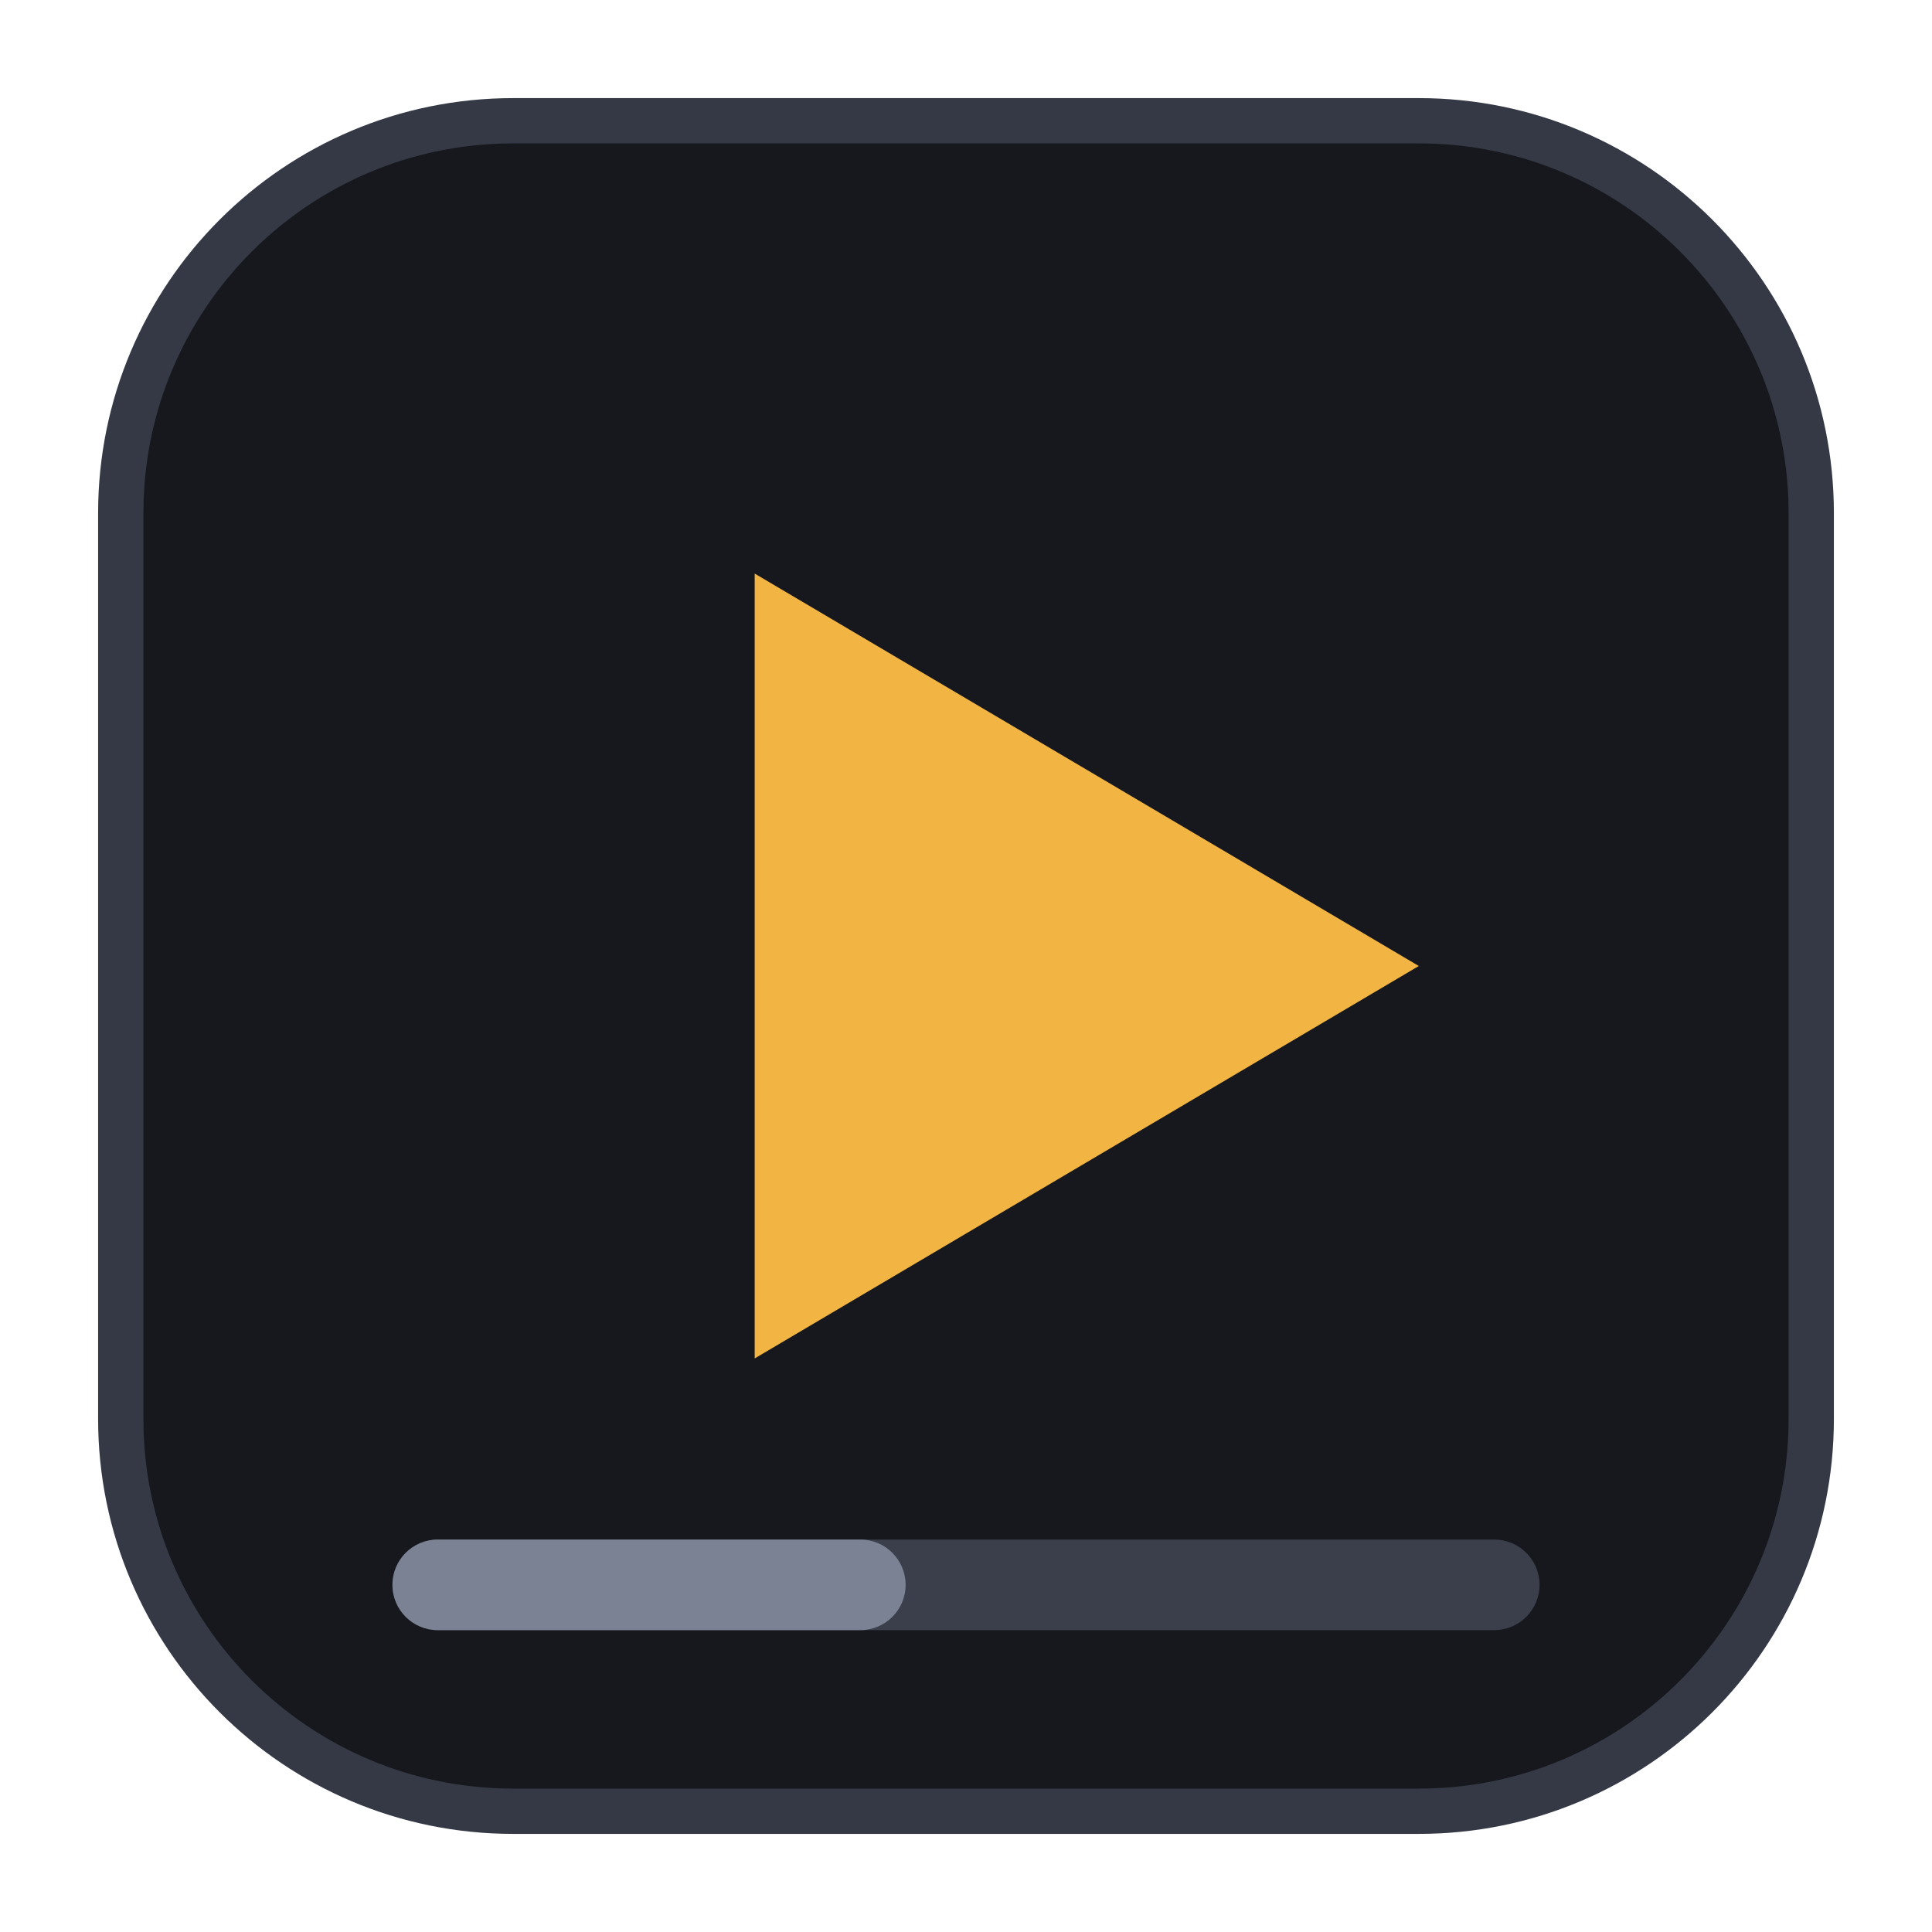
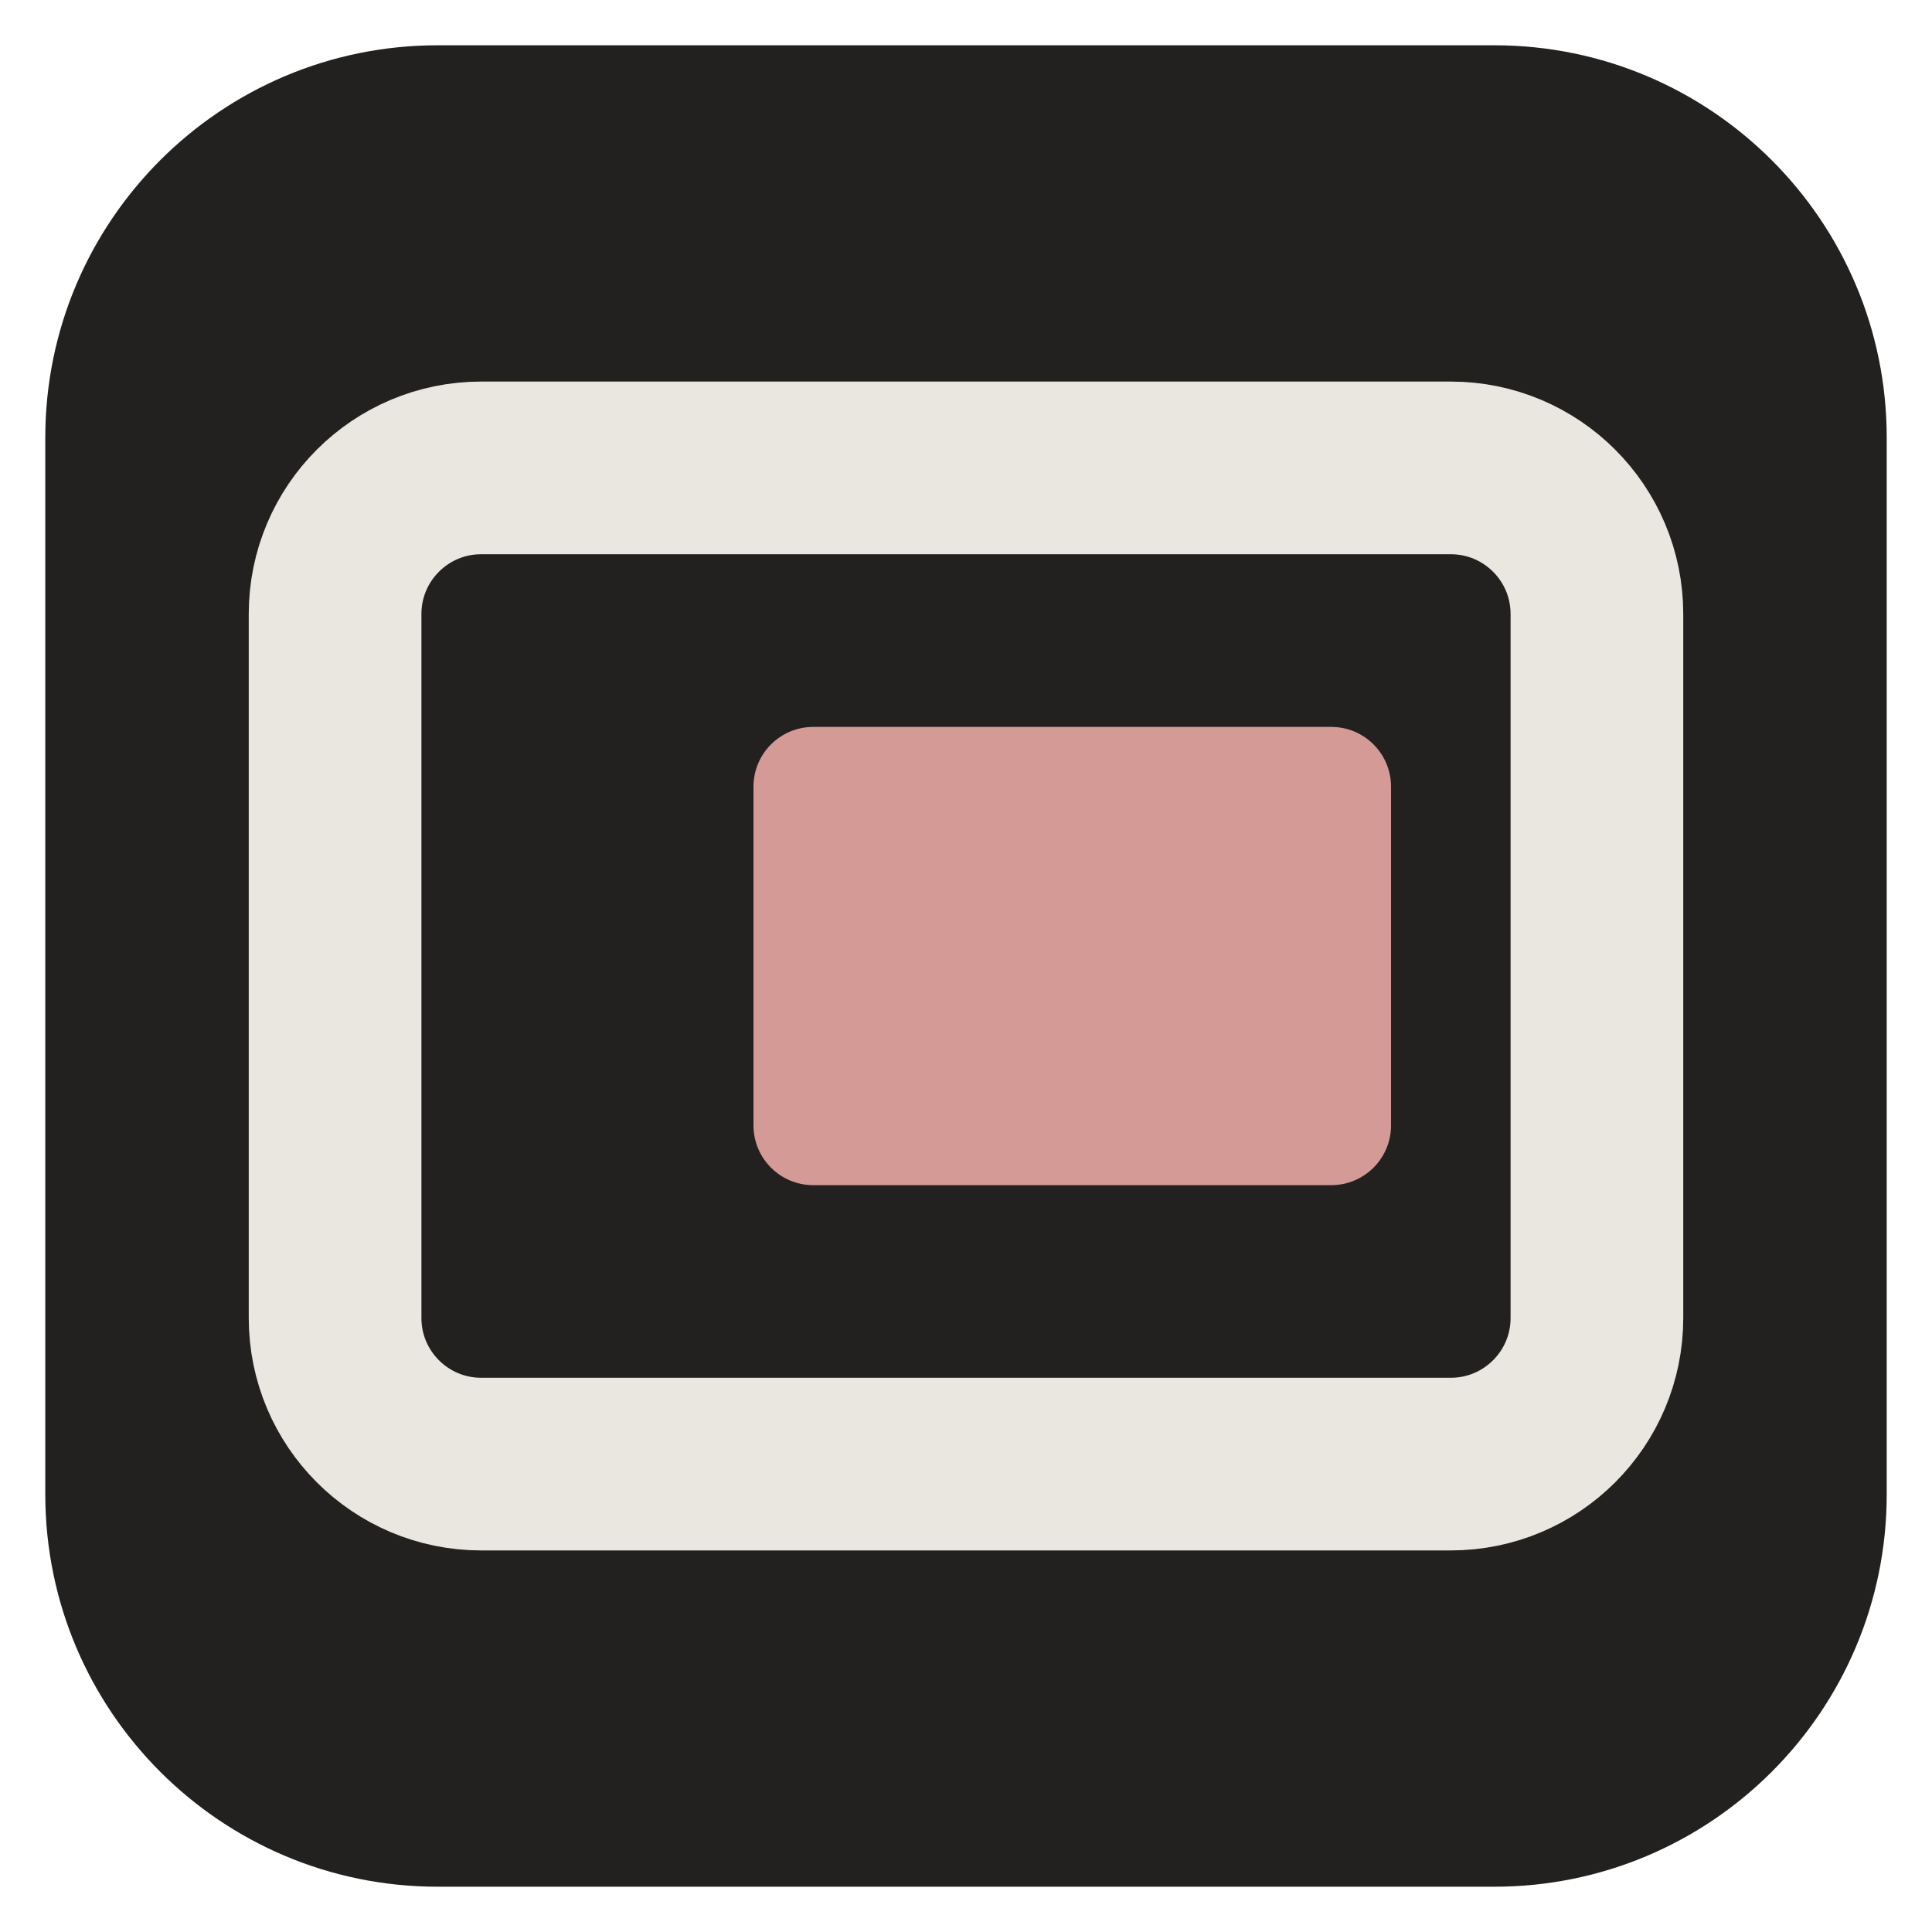
<svg xmlns="http://www.w3.org/2000/svg" viewBox="0 0 128 128" width="128" height="128">
-   <rect x="8" y="8" width="112" height="112" rx="26" fill="#16181D" />
-   <rect x="8" y="8" width="112" height="112" rx="26" fill="none" stroke="#343945" stroke-width="3" />
-   <polygon points="50,38 50,90 94,64" fill="#F2B544" />
-   <rect x="26" y="102" width="76" height="6" rx="3" fill="#3A3F4B" />
-   <rect x="26" y="102" width="34" height="6" rx="3" fill="#7A8294" />
+   <rect x="3" y="3" width="122" height="122" rx="26" fill="#22211F" />
+   <rect x="22.20" y="31.00" width="83.60" height="66.00" rx="9.68" fill="none" stroke="#EAE7E0" stroke-width="11.44" />
+   <rect x="49.92" y="48.16" width="42.24" height="30.36" rx="3.96" fill="#D49A96" />
</svg>
